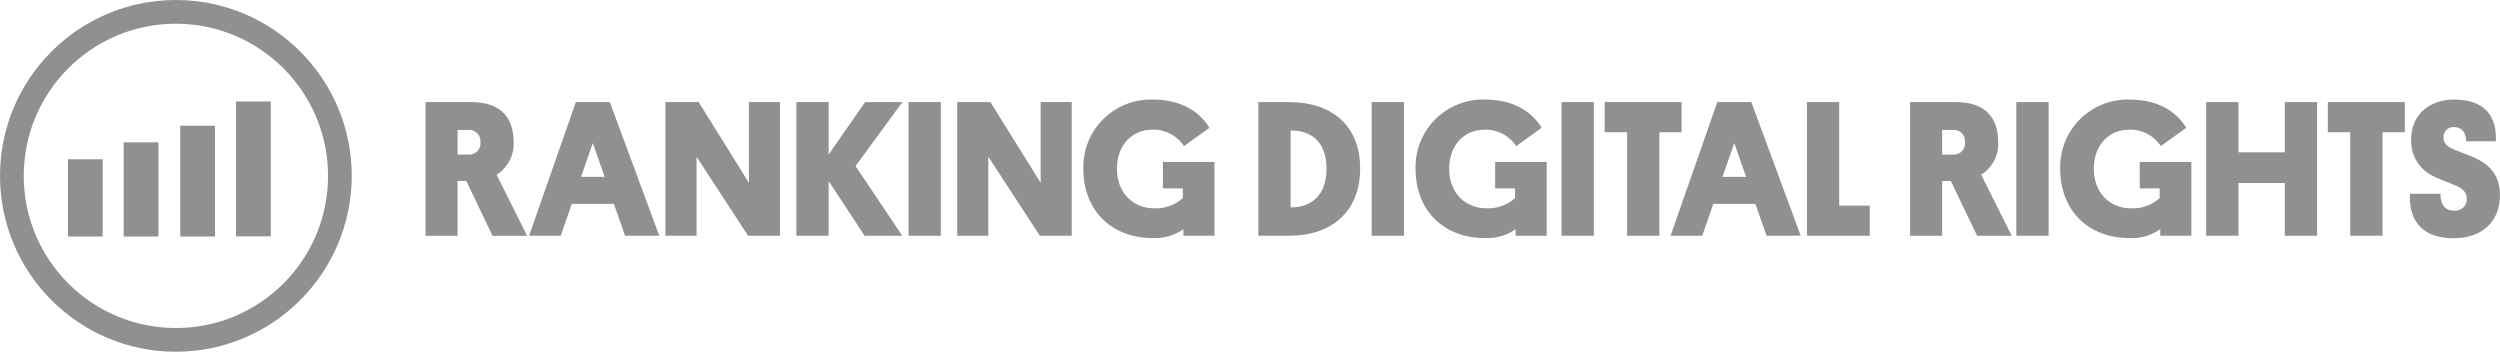
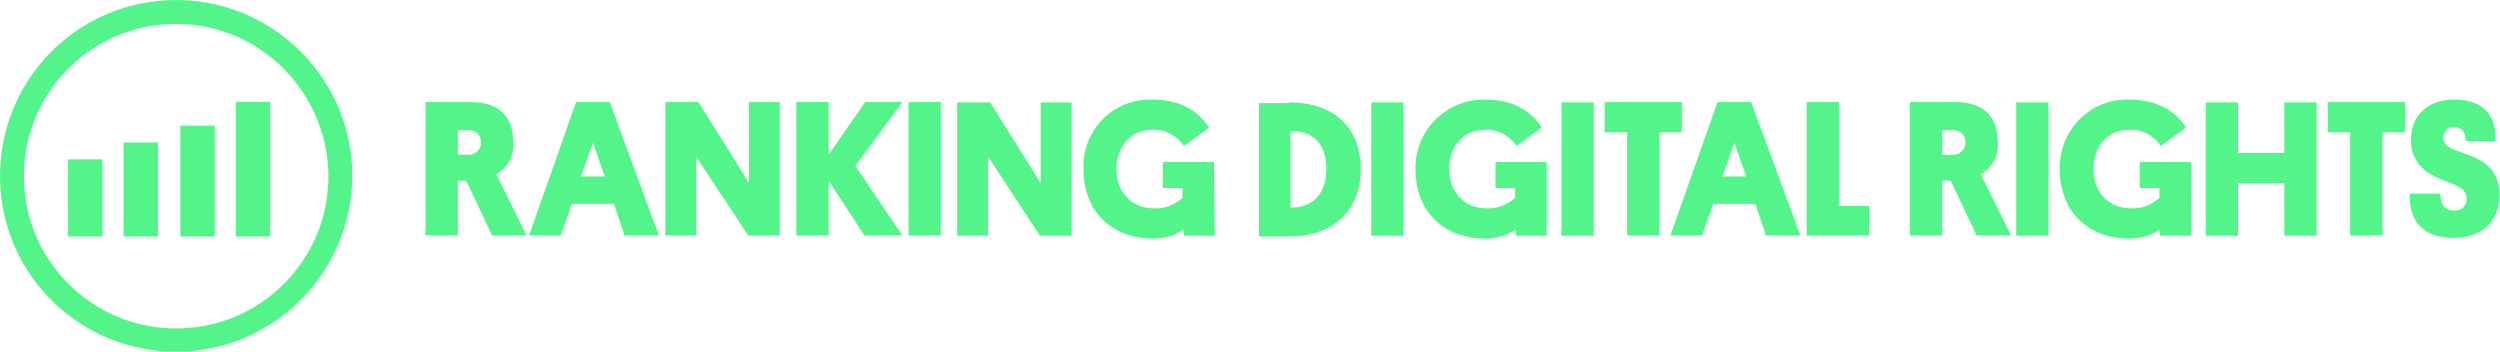
- <svg xmlns="http://www.w3.org/2000/svg" id="Group_100" data-name="Group 100" width="356.177" height="50.113" viewBox="0 0 356.177 50.113">
-   <path id="Path_187" data-name="Path 187" d="M236.019,431.349a25.056,25.056,0,1,1,25.057-25.056A25.085,25.085,0,0,1,236.019,431.349Zm0-46.734A21.677,21.677,0,1,0,257.7,406.292,21.7,21.7,0,0,0,236.019,384.615Z" transform="translate(-210.963 -381.236)" fill="#909090" />
-   <rect id="Rectangle_126" data-name="Rectangle 126" width="4.949" height="11.008" transform="translate(9.68 22.691)" fill="#909090" />
-   <rect id="Rectangle_127" data-name="Rectangle 127" width="4.949" height="13.422" transform="translate(17.622 20.277)" fill="#909090" />
-   <rect id="Rectangle_128" data-name="Rectangle 128" width="4.949" height="15.787" transform="translate(25.684 17.911)" fill="#909090" />
-   <rect id="Rectangle_129" data-name="Rectangle 129" width="4.949" height="19.215" transform="translate(33.626 14.459)" fill="#909090" />
-   <g id="Group_99" data-name="Group 99" transform="translate(60.625 14.187)">
-     <g id="Group_87" data-name="Group 87" transform="translate(0 0.358)" style="isolation: isolate">
-       <path id="Path_188" data-name="Path 188" d="M290.036,408.126l4.348,8.7h-4.926l-3.742-7.815h-1.238v7.815H279.91V397.778h6.549c3.99,0,6,2.065,6,5.669A5.185,5.185,0,0,1,290.036,408.126Zm-5.558-6.385v3.522h1.6a1.6,1.6,0,0,0,1.651-1.788,1.584,1.584,0,0,0-1.651-1.734Z" transform="translate(-279.91 -397.778)" fill="#909090" />
+ <svg xmlns="http://www.w3.org/2000/svg" version="1.1" id="Group_100" x="0px" y="0px" viewBox="0 0 356.2 50.1" style="enable-background:new 0 0 356.2 50.1;" xml:space="preserve">
+   <style type="text/css">
+ 	.st0{fill:#53F489;}
+ </style>
+   <path id="Path_187" class="st0" d="M25.1,50.1C11.2,50.1,0,38.9,0,25.1C0,11.2,11.2,0,25.1,0c13.8,0,25.1,11.2,25.1,25.1  C50.1,38.9,38.9,50.1,25.1,50.1z M25.1,3.4c-12,0-21.7,9.7-21.7,21.7c0,12,9.7,21.7,21.7,21.7c12,0,21.7-9.7,21.7-21.7  C46.7,13.1,37,3.4,25.1,3.4z" />
+   <rect id="Rectangle_126" x="9.7" y="22.7" class="st0" width="4.9" height="11" />
+   <rect id="Rectangle_127" x="17.6" y="20.3" class="st0" width="4.9" height="13.4" />
+   <rect id="Rectangle_128" x="25.7" y="17.9" class="st0" width="4.9" height="15.8" />
+   <rect id="Rectangle_129" x="33.6" y="14.5" class="st0" width="4.9" height="19.2" />
+   <g id="Group_99" transform="translate(60.625 14.187)">
+     <g id="Group_87" transform="translate(0 0.358)">
+       <path id="Path_188" class="st0" d="M10.1,10.3l4.3,8.7H9.5l-3.7-7.8H4.6V19H0V0h6.5c4,0,6,2.1,6,5.7C12.7,7.6,11.7,9.3,10.1,10.3z     M4.6,4v3.5h1.6c0.9,0,1.6-0.7,1.7-1.5c0-0.1,0-0.2,0-0.3C7.9,4.8,7.3,4.1,6.4,4C6.3,4,6.2,4,6.2,4H4.6z" />
    </g>
-     <g id="Group_88" data-name="Group 88" transform="translate(14.755 0.358)" style="isolation: isolate">
-       <path id="Path_189" data-name="Path 189" d="M308.772,412.28h-6l-1.569,4.541h-4.513l6.66-19.043h4.843l7.045,19.043h-4.871Zm-4.678-3.852h3.357l-1.679-4.816Z" transform="translate(-296.691 -397.778)" fill="#909090" />
+     <g id="Group_88" transform="translate(14.755 0.358)">
+       <path id="Path_189" class="st0" d="M12.1,14.5h-6L4.5,19H0L6.7,0h4.8l7,19h-4.9L12.1,14.5z M7.4,10.6h3.4L9.1,5.8L7.4,10.6z" />
    </g>
-     <g id="Group_89" data-name="Group 89" transform="translate(34.181 0.358)" style="isolation: isolate">
-       <path id="Path_190" data-name="Path 190" d="M323.214,405.566v11.255h-4.431V397.778h4.733l7.155,11.5v-11.5H335.1v19.043h-4.541Z" transform="translate(-318.783 -397.778)" fill="#909090" />
+     <g id="Group_89" transform="translate(34.181 0.358)">
+       <path id="Path_190" class="st0" d="M4.4,7.8V19H0V0h4.7l7.2,11.5V0h4.4v19h-4.5L4.4,7.8z" />
    </g>
-     <g id="Group_90" data-name="Group 90" transform="translate(52.84 0.358)" style="isolation: isolate">
-       <path id="Path_191" data-name="Path 191" d="M344.6,405.236l5.2-7.458h5.311l-6.687,9.109,6.66,9.934h-5.366l-5.118-7.788v7.788H340V397.778h4.6v7.458Z" transform="translate(-340.004 -397.778)" fill="#909090" />
+     <g id="Group_90" transform="translate(52.84 0.358)">
+       <path id="Path_191" class="st0" d="M4.6,7.5L9.8,0h5.3L8.4,9.1l6.7,9.9H9.7l-5.1-7.8V19H0V0h4.6V7.5L4.6,7.5z" />
    </g>
-     <g id="Group_91" data-name="Group 91" transform="translate(68.821 0.358)" style="isolation: isolate">
-       <path id="Path_192" data-name="Path 192" d="M362.774,416.821h-4.6V397.778h4.6Z" transform="translate(-358.178 -397.778)" fill="#909090" />
+     <g id="Group_91" transform="translate(68.821 0.358)">
+       <path id="Path_192" class="st0" d="M4.6,19H0V0h4.6V19z" />
    </g>
-     <g id="Group_92" data-name="Group 92" transform="translate(75.749)" style="isolation: isolate">
-       <path id="Path_193" data-name="Path 193" d="M370.488,405.566v11.255h-4.431V397.778h4.733l7.155,11.5v-11.5h4.431v19.043h-4.541Z" transform="translate(-366.057 -397.42)" fill="#909090" />
-       <path id="Path_194" data-name="Path 194" d="M405.179,416.772h-4.431v-.936a6.957,6.957,0,0,1-4.375,1.266c-5.889,0-9.879-3.936-9.879-9.88a9.608,9.608,0,0,1,9.879-9.852c4.156,0,6.687,1.761,8.091,4.018L400.831,404a5.155,5.155,0,0,0-4.485-2.339c-3,0-5.064,2.284-5.064,5.558,0,3.44,2.284,5.642,5.312,5.642a5.679,5.679,0,0,0,4.072-1.459v-1.376h-2.834v-3.77h7.347v10.512Z" transform="translate(-368.524 -397.371)" fill="#909090" />
-       <path id="Path_195" data-name="Path 195" d="M419.2,397.778c6.3,0,10.154,3.5,10.154,9.466,0,5.944-3.852,9.576-10.154,9.576h-4.348V397.778Zm.248,15c3.027.027,5.117-1.817,5.117-5.5,0-3.66-2.008-5.476-5.117-5.448Z" transform="translate(-371.946 -397.42)" fill="#909090" />
-       <path id="Path_196" data-name="Path 196" d="M437.814,416.821h-4.6V397.778h4.6Z" transform="translate(-374.164 -397.42)" fill="#909090" />
-       <path id="Path_197" data-name="Path 197" d="M459.008,416.772h-4.43v-.936A6.962,6.962,0,0,1,450.2,417.1c-5.889,0-9.879-3.936-9.879-9.88a9.608,9.608,0,0,1,9.879-9.852c4.156,0,6.687,1.761,8.09,4.018L454.66,404a5.155,5.155,0,0,0-4.485-2.339c-3,0-5.064,2.284-5.064,5.558,0,3.44,2.284,5.642,5.312,5.642a5.679,5.679,0,0,0,4.072-1.459v-1.376h-2.834v-3.77h7.347Z" transform="translate(-375.021 -397.371)" fill="#909090" />
-       <path id="Path_198" data-name="Path 198" d="M468.578,416.821h-4.6V397.778h4.6Z" transform="translate(-377.877 -397.42)" fill="#909090" />
+     <g id="Group_92" transform="translate(75.749)">
+       <path id="Path_193" class="st0" d="M4.4,8.1v11.3H0v-19h4.7l7.2,11.5V0.4h4.4v19h-4.5L4.4,8.1z" />
+       <path id="Path_194" class="st0" d="M36.7,19.4h-4.4v-0.9c-1.3,0.9-2.8,1.3-4.4,1.3c-5.9,0-9.9-3.9-9.9-9.9C17.8,4.5,22,0.1,27.3,0    c0.2,0,0.3,0,0.5,0c4.2,0,6.7,1.8,8.1,4l-3.6,2.6c-1-1.5-2.7-2.4-4.5-2.3c-3,0-5.1,2.3-5.1,5.6c0,3.4,2.3,5.6,5.3,5.6    c1.5,0.1,3-0.5,4.1-1.5v-1.4h-2.8V8.9h7.3L36.7,19.4L36.7,19.4z" />
+       <path id="Path_195" class="st0" d="M47.3,0.4c6.3,0,10.2,3.5,10.2,9.5c0,5.9-3.9,9.6-10.2,9.6h-4.3v-19H47.3z M47.5,15.4    c3,0,5.1-1.8,5.1-5.5c0-3.7-2-5.5-5.1-5.4V15.4z" />
+       <path id="Path_196" class="st0" d="M63.6,19.4H59v-19h4.6V19.4z" />
+       <path id="Path_197" class="st0" d="M84,19.4h-4.4v-0.9c-1.3,0.9-2.8,1.3-4.4,1.3c-5.9,0-9.9-3.9-9.9-9.9c-0.1-5.3,4.1-9.7,9.4-9.9    c0.2,0,0.3,0,0.5,0c4.2,0,6.7,1.8,8.1,4l-3.6,2.6c-1-1.5-2.7-2.4-4.5-2.3c-3,0-5.1,2.3-5.1,5.6c0,3.4,2.3,5.6,5.3,5.6    c1.5,0.1,3-0.5,4.1-1.5v-1.4h-2.8V8.9H84V19.4z" />
+       <path id="Path_198" class="st0" d="M90.7,19.4h-4.6v-19h4.6V19.4z" />
    </g>
-     <g id="Group_93" data-name="Group 93" transform="translate(168.002 0.358)" style="isolation: isolate">
-       <path id="Path_199" data-name="Path 199" d="M478.761,402.071v14.75h-4.6v-14.75h-3.192v-4.293h10.952v4.293Z" transform="translate(-470.974 -397.778)" fill="#909090" />
+     <g id="Group_93" transform="translate(168.002 0.358)">
+       <path id="Path_199" class="st0" d="M7.8,4.3V19H3.2V4.3H0V0h11v4.3H7.8z" />
    </g>
-     <g id="Group_94" data-name="Group 94" transform="translate(177.383 0.358)" style="isolation: isolate">
-       <path id="Path_200" data-name="Path 200" d="M493.724,412.28h-6l-1.569,4.541h-4.513l6.659-19.043h4.843l7.045,19.043h-4.87Zm-4.679-3.852H492.4l-1.678-4.816Z" transform="translate(-481.643 -397.778)" fill="#909090" />
-       <path id="Path_201" data-name="Path 201" d="M503.738,416.821V397.778h4.6v14.75h4.348v4.293Z" transform="translate(-484.31 -397.778)" fill="#909090" />
+     <g id="Group_94" transform="translate(177.383 0.358)">
+       <path id="Path_200" class="st0" d="M12.1,14.5h-6L4.5,19H0L6.7,0h4.8l7,19h-4.9L12.1,14.5z M7.4,10.6h3.4L9.1,5.8L7.4,10.6z" />
+       <path id="Path_201" class="st0" d="M19.4,19V0H24v14.8h4.3V19H19.4z" />
    </g>
-     <g id="Group_95" data-name="Group 95" transform="translate(211.509 0.358)" style="isolation: isolate">
-       <path id="Path_202" data-name="Path 202" d="M530.581,408.126l4.347,8.7H530l-3.742-7.815h-1.239v7.815h-4.568V397.778H527c3.99,0,6,2.065,6,5.669A5.187,5.187,0,0,1,530.581,408.126Zm-5.559-6.385v3.522h1.6a1.6,1.6,0,0,0,1.651-1.788,1.584,1.584,0,0,0-1.651-1.734Z" transform="translate(-520.454 -397.778)" fill="#909090" />
+     <g id="Group_95" transform="translate(211.509 0.358)">
+       <path id="Path_202" class="st0" d="M10.1,10.3l4.3,8.7H9.5l-3.7-7.8H4.6V19H0V0h6.5c4,0,6,2.1,6,5.7C12.7,7.6,11.7,9.3,10.1,10.3z     M4.6,4v3.5h1.6c0.9,0,1.6-0.7,1.7-1.5c0-0.1,0-0.2,0-0.3C7.9,4.8,7.3,4.1,6.4,4C6.3,4,6.2,4,6.2,4H4.6z" />
    </g>
-     <g id="Group_96" data-name="Group 96" transform="translate(226.645)" style="isolation: isolate">
-       <path id="Path_203" data-name="Path 203" d="M542.263,416.821h-4.6V397.778h4.6v19.043Z" transform="translate(-537.667 -397.42)" fill="#909090" />
-       <path id="Path_204" data-name="Path 204" d="M563.456,416.772h-4.43v-.936a6.957,6.957,0,0,1-4.375,1.266c-5.89,0-9.88-3.936-9.88-9.88a9.608,9.608,0,0,1,9.88-9.852c4.155,0,6.686,1.761,8.09,4.018L559.108,404a5.155,5.155,0,0,0-4.485-2.339c-3,0-5.063,2.284-5.063,5.558,0,3.44,2.284,5.642,5.311,5.642a5.681,5.681,0,0,0,4.073-1.459v-1.376h-2.835v-3.77h7.347Z" transform="translate(-538.524 -397.371)" fill="#909090" />
-       <path id="Path_205" data-name="Path 205" d="M584.227,416.821h-4.6v-7.513h-6.6v7.513h-4.6V397.778h4.6v7.156h6.6v-7.156h4.6Z" transform="translate(-541.38 -397.42)" fill="#909090" />
+     <g id="Group_96" transform="translate(226.645)">
+       <path id="Path_203" class="st0" d="M4.6,19.4H0v-19h4.6V19.4z" />
+       <path id="Path_204" class="st0" d="M24.9,19.4h-4.4v-0.9c-1.3,0.9-2.8,1.3-4.4,1.3c-5.9,0-9.9-3.9-9.9-9.9    C6.1,4.5,10.3,0.1,15.6,0c0.2,0,0.3,0,0.5,0c4.2,0,6.7,1.8,8.1,4l-3.6,2.6c-1-1.5-2.7-2.4-4.5-2.3c-3,0-5.1,2.3-5.1,5.6    c0,3.4,2.3,5.6,5.3,5.6c1.5,0.1,3-0.5,4.1-1.5v-1.4h-2.8V8.9h7.3L24.9,19.4z" />
+       <path id="Path_205" class="st0" d="M42.8,19.4h-4.6v-7.5h-6.6v7.5H27v-19h4.6v7.2h6.6V0.4h4.6V19.4z" />
    </g>
-     <g id="Group_97" data-name="Group 97" transform="translate(271.029 0.358)" style="isolation: isolate">
-       <path id="Path_206" data-name="Path 206" d="M595.931,402.071v14.75h-4.6v-14.75h-3.192v-4.293H599.1v4.293Z" transform="translate(-588.144 -397.778)" fill="#909090" />
+     <g id="Group_97" transform="translate(271.029 0.358)">
+       <path id="Path_206" class="st0" d="M7.8,4.3V19H3.2V4.3H0V0h11v4.3H7.8z" />
    </g>
-     <g id="Group_98" data-name="Group 98" transform="translate(282.712)" style="isolation: isolate">
-       <path id="Path_207" data-name="Path 207" d="M607.942,404.581l2.394.936c2.476,1.018,3.935,2.67,3.935,5.5,0,3.853-2.724,6.109-6.549,6.109-5.449,0-6.44-3.55-6.275-6.329H605.8c-.056,1.211.412,2.394,1.927,2.394a1.628,1.628,0,0,0,1.816-1.679c0-1.074-.77-1.6-2.008-2.064-.964-.386-1.927-.743-2.972-1.266a5.509,5.509,0,0,1-2.945-5.174c0-3.33,2.422-5.642,6.137-5.642,4.486,0,6.109,2.56,5.917,5.944h-4.238c.027-1.183-.578-2.008-1.651-2.008a1.4,1.4,0,0,0-1.569,1.431C606.208,403.536,606.649,404.086,607.942,404.581Z" transform="translate(-601.431 -397.371)" fill="#909090" />
+     <g id="Group_98" transform="translate(282.712)">
+       <path id="Path_207" class="st0" d="M6.5,7.2l2.4,0.9c2.5,1,3.9,2.7,3.9,5.5c0,3.9-2.7,6.1-6.5,6.1c-5.4,0-6.4-3.5-6.3-6.3h4.4    c-0.1,1.2,0.4,2.4,1.9,2.4c0.9,0.1,1.7-0.5,1.8-1.4c0-0.1,0-0.2,0-0.3c0-1.1-0.8-1.6-2-2.1c-1-0.4-1.9-0.7-3-1.3    c-1.9-1-3.1-3-2.9-5.2C0.2,2.3,2.6,0,6.3,0c4.5,0,6.1,2.6,5.9,5.9H8c0-1.2-0.6-2-1.7-2C5.6,3.8,4.9,4.4,4.8,5.2c0,0.1,0,0.1,0,0.2    C4.8,6.2,5.2,6.7,6.5,7.2z" />
    </g>
  </g>
</svg>
